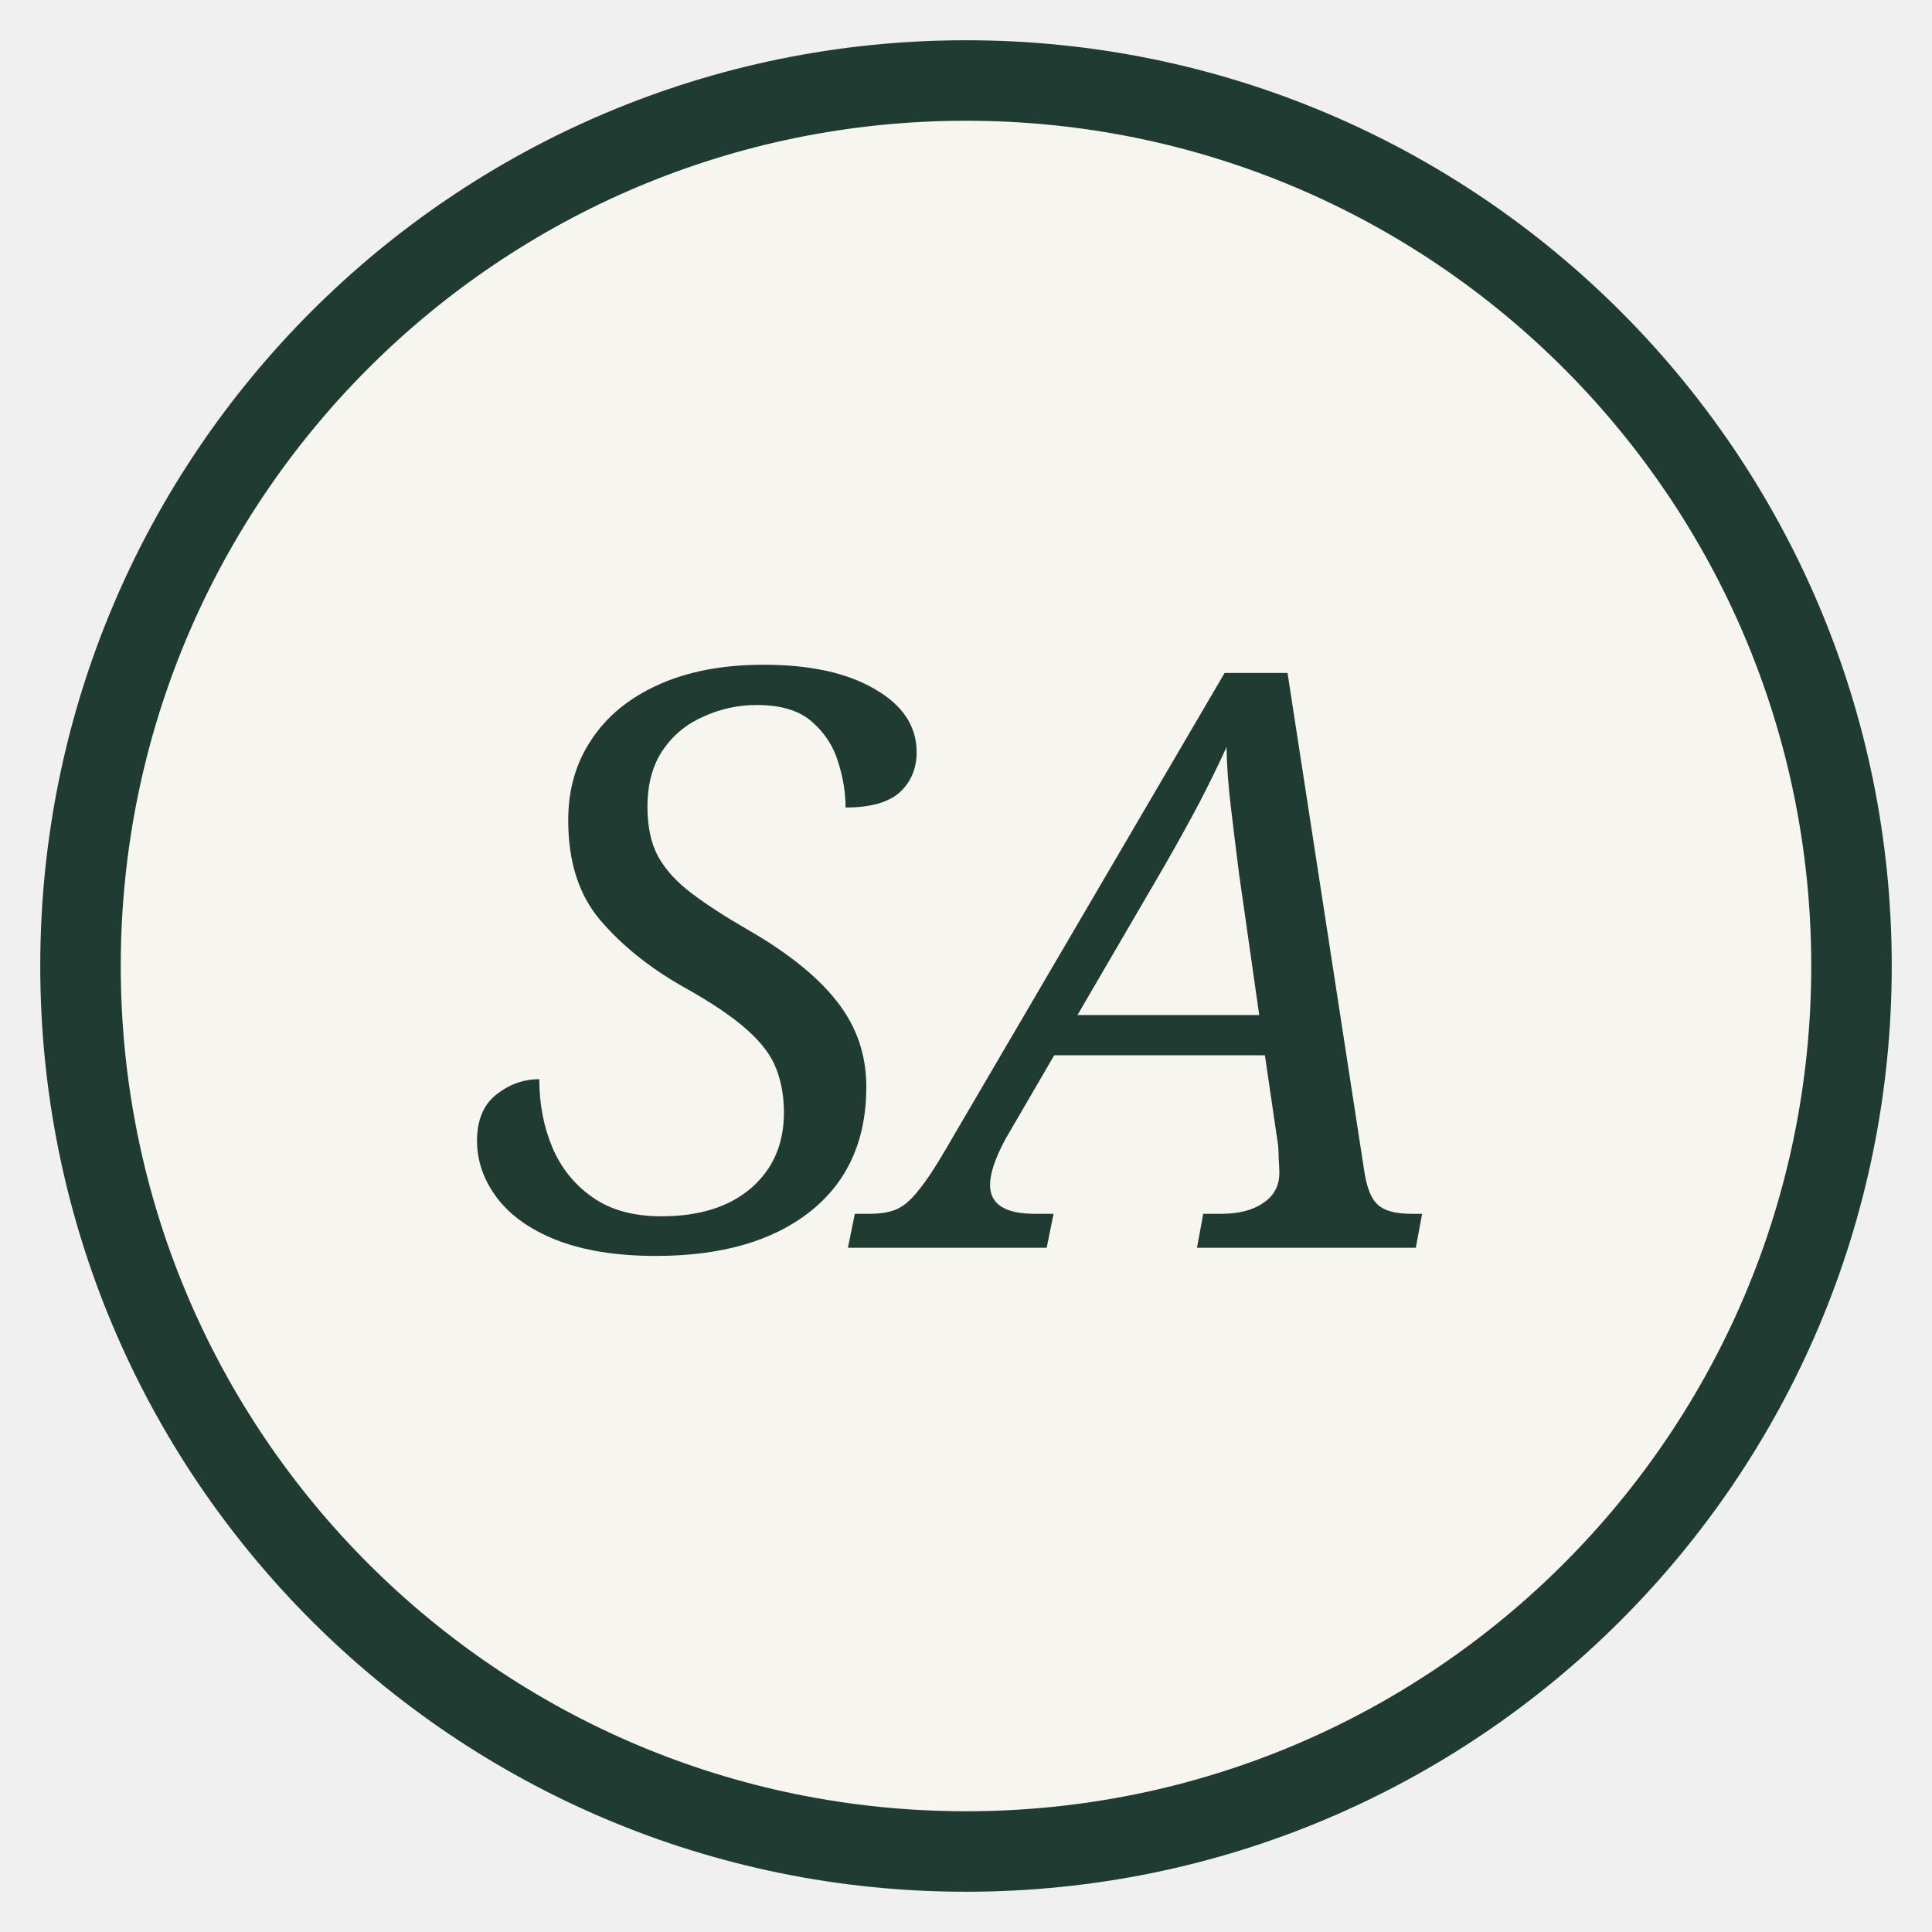
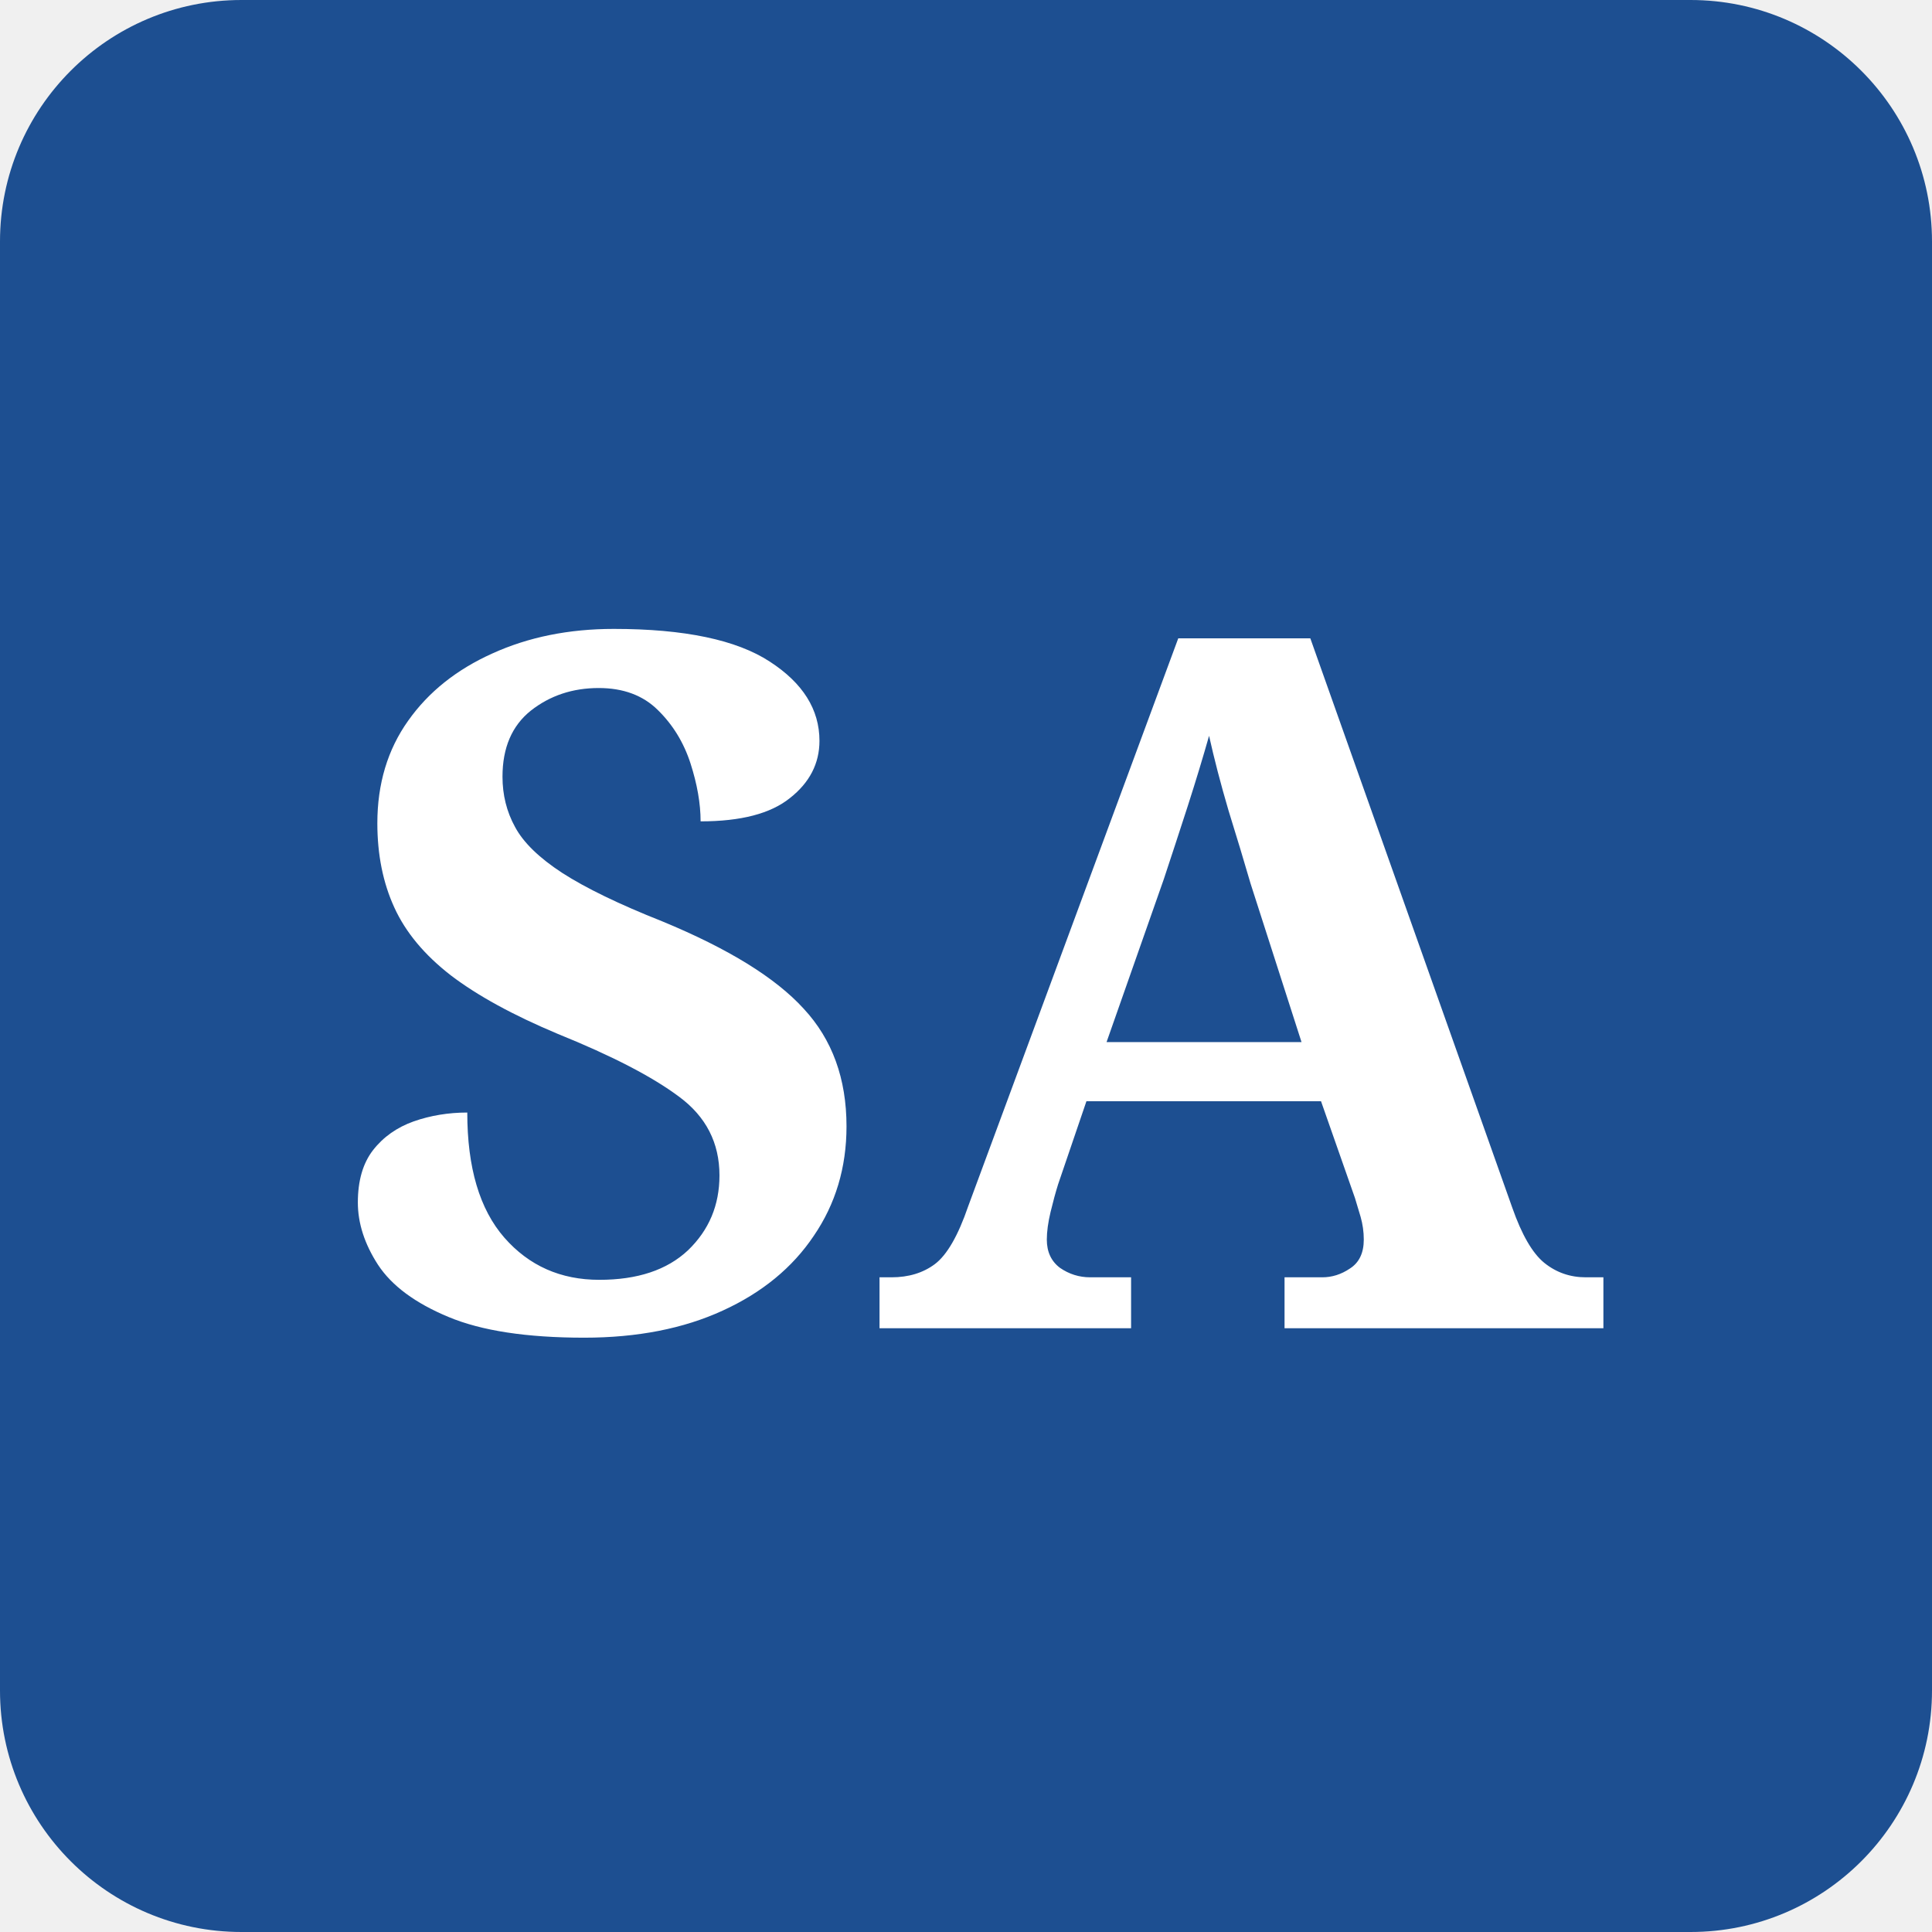
<svg xmlns="http://www.w3.org/2000/svg" viewBox="0 0 48 48">
-   <circle cx="24" cy="24" r="22" fill="#f7f5ef" stroke="#203c32" stroke-width="2" />
-   <text x="24" y="31" fill="#203c32" font-family="Georgia,serif" font-size="20" font-style="italic" text-anchor="middle">SA</text>
+   <rect width="48" height="48" rx="6" fill="#1d4f91" />
+   <text x="24" y="33" fill="#ffffff" font-family="Georgia,serif" font-size="24" font-weight="600" text-anchor="middle">SA</text>
</svg>
